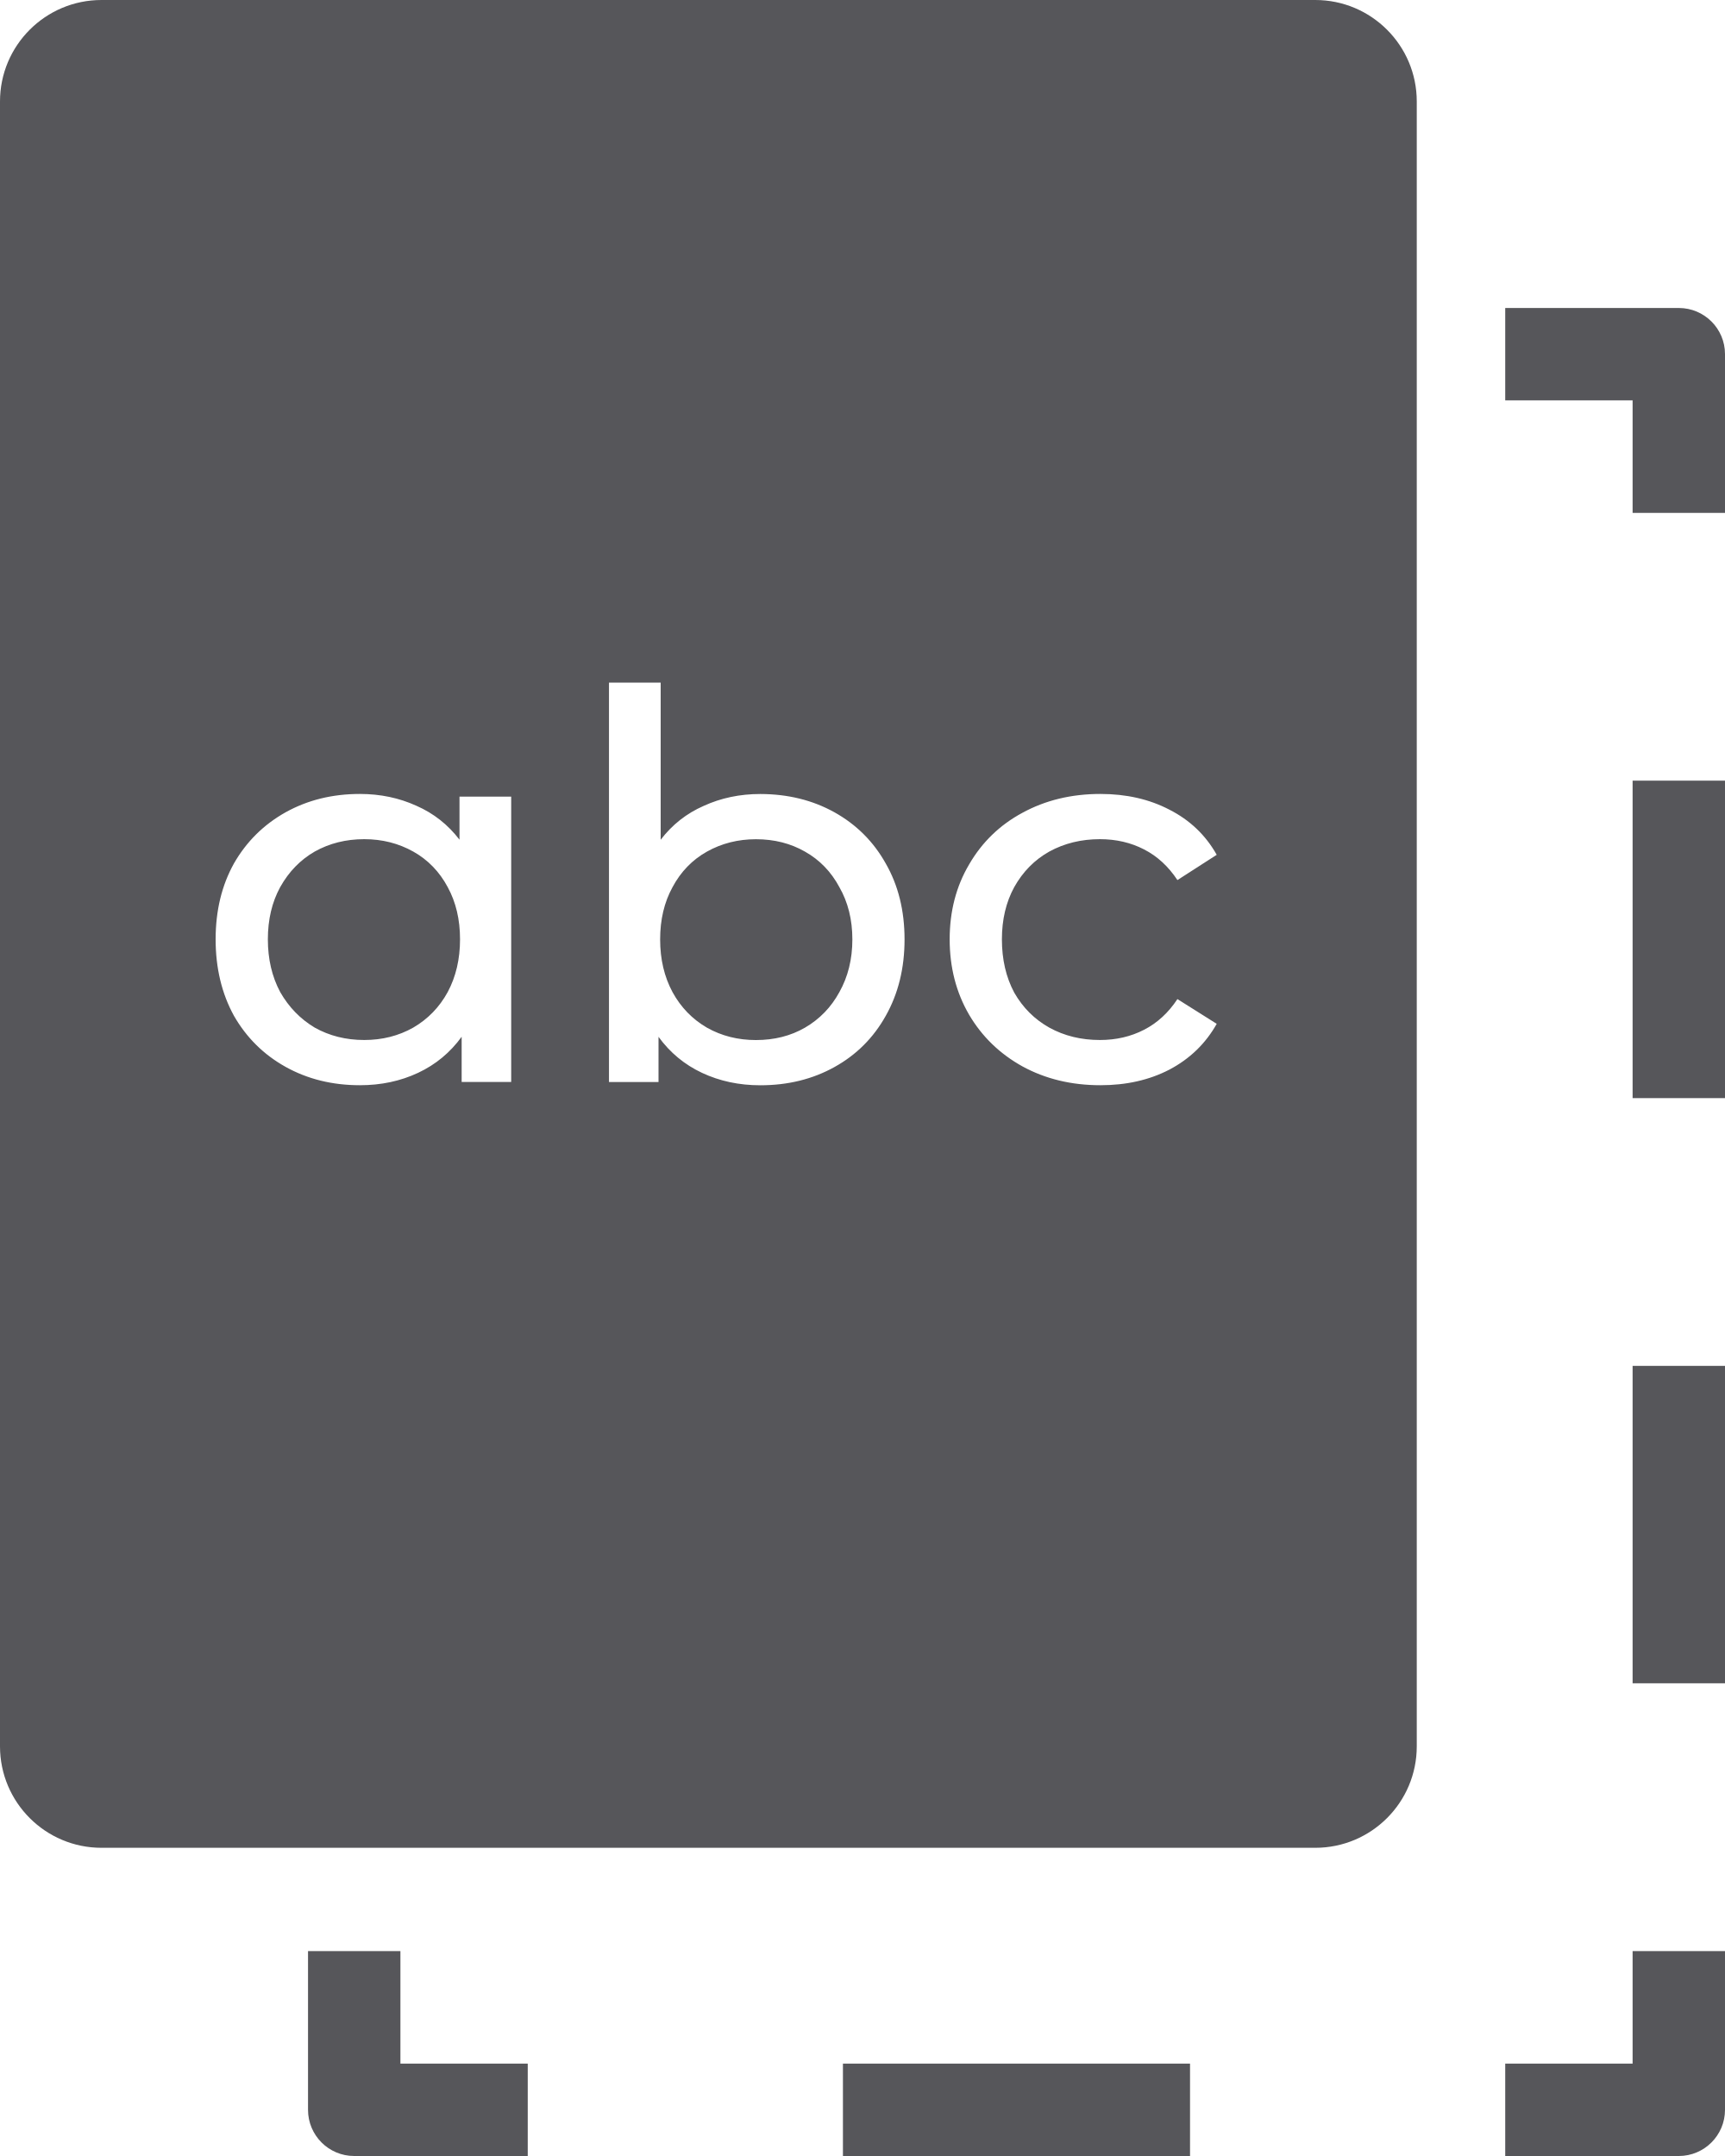
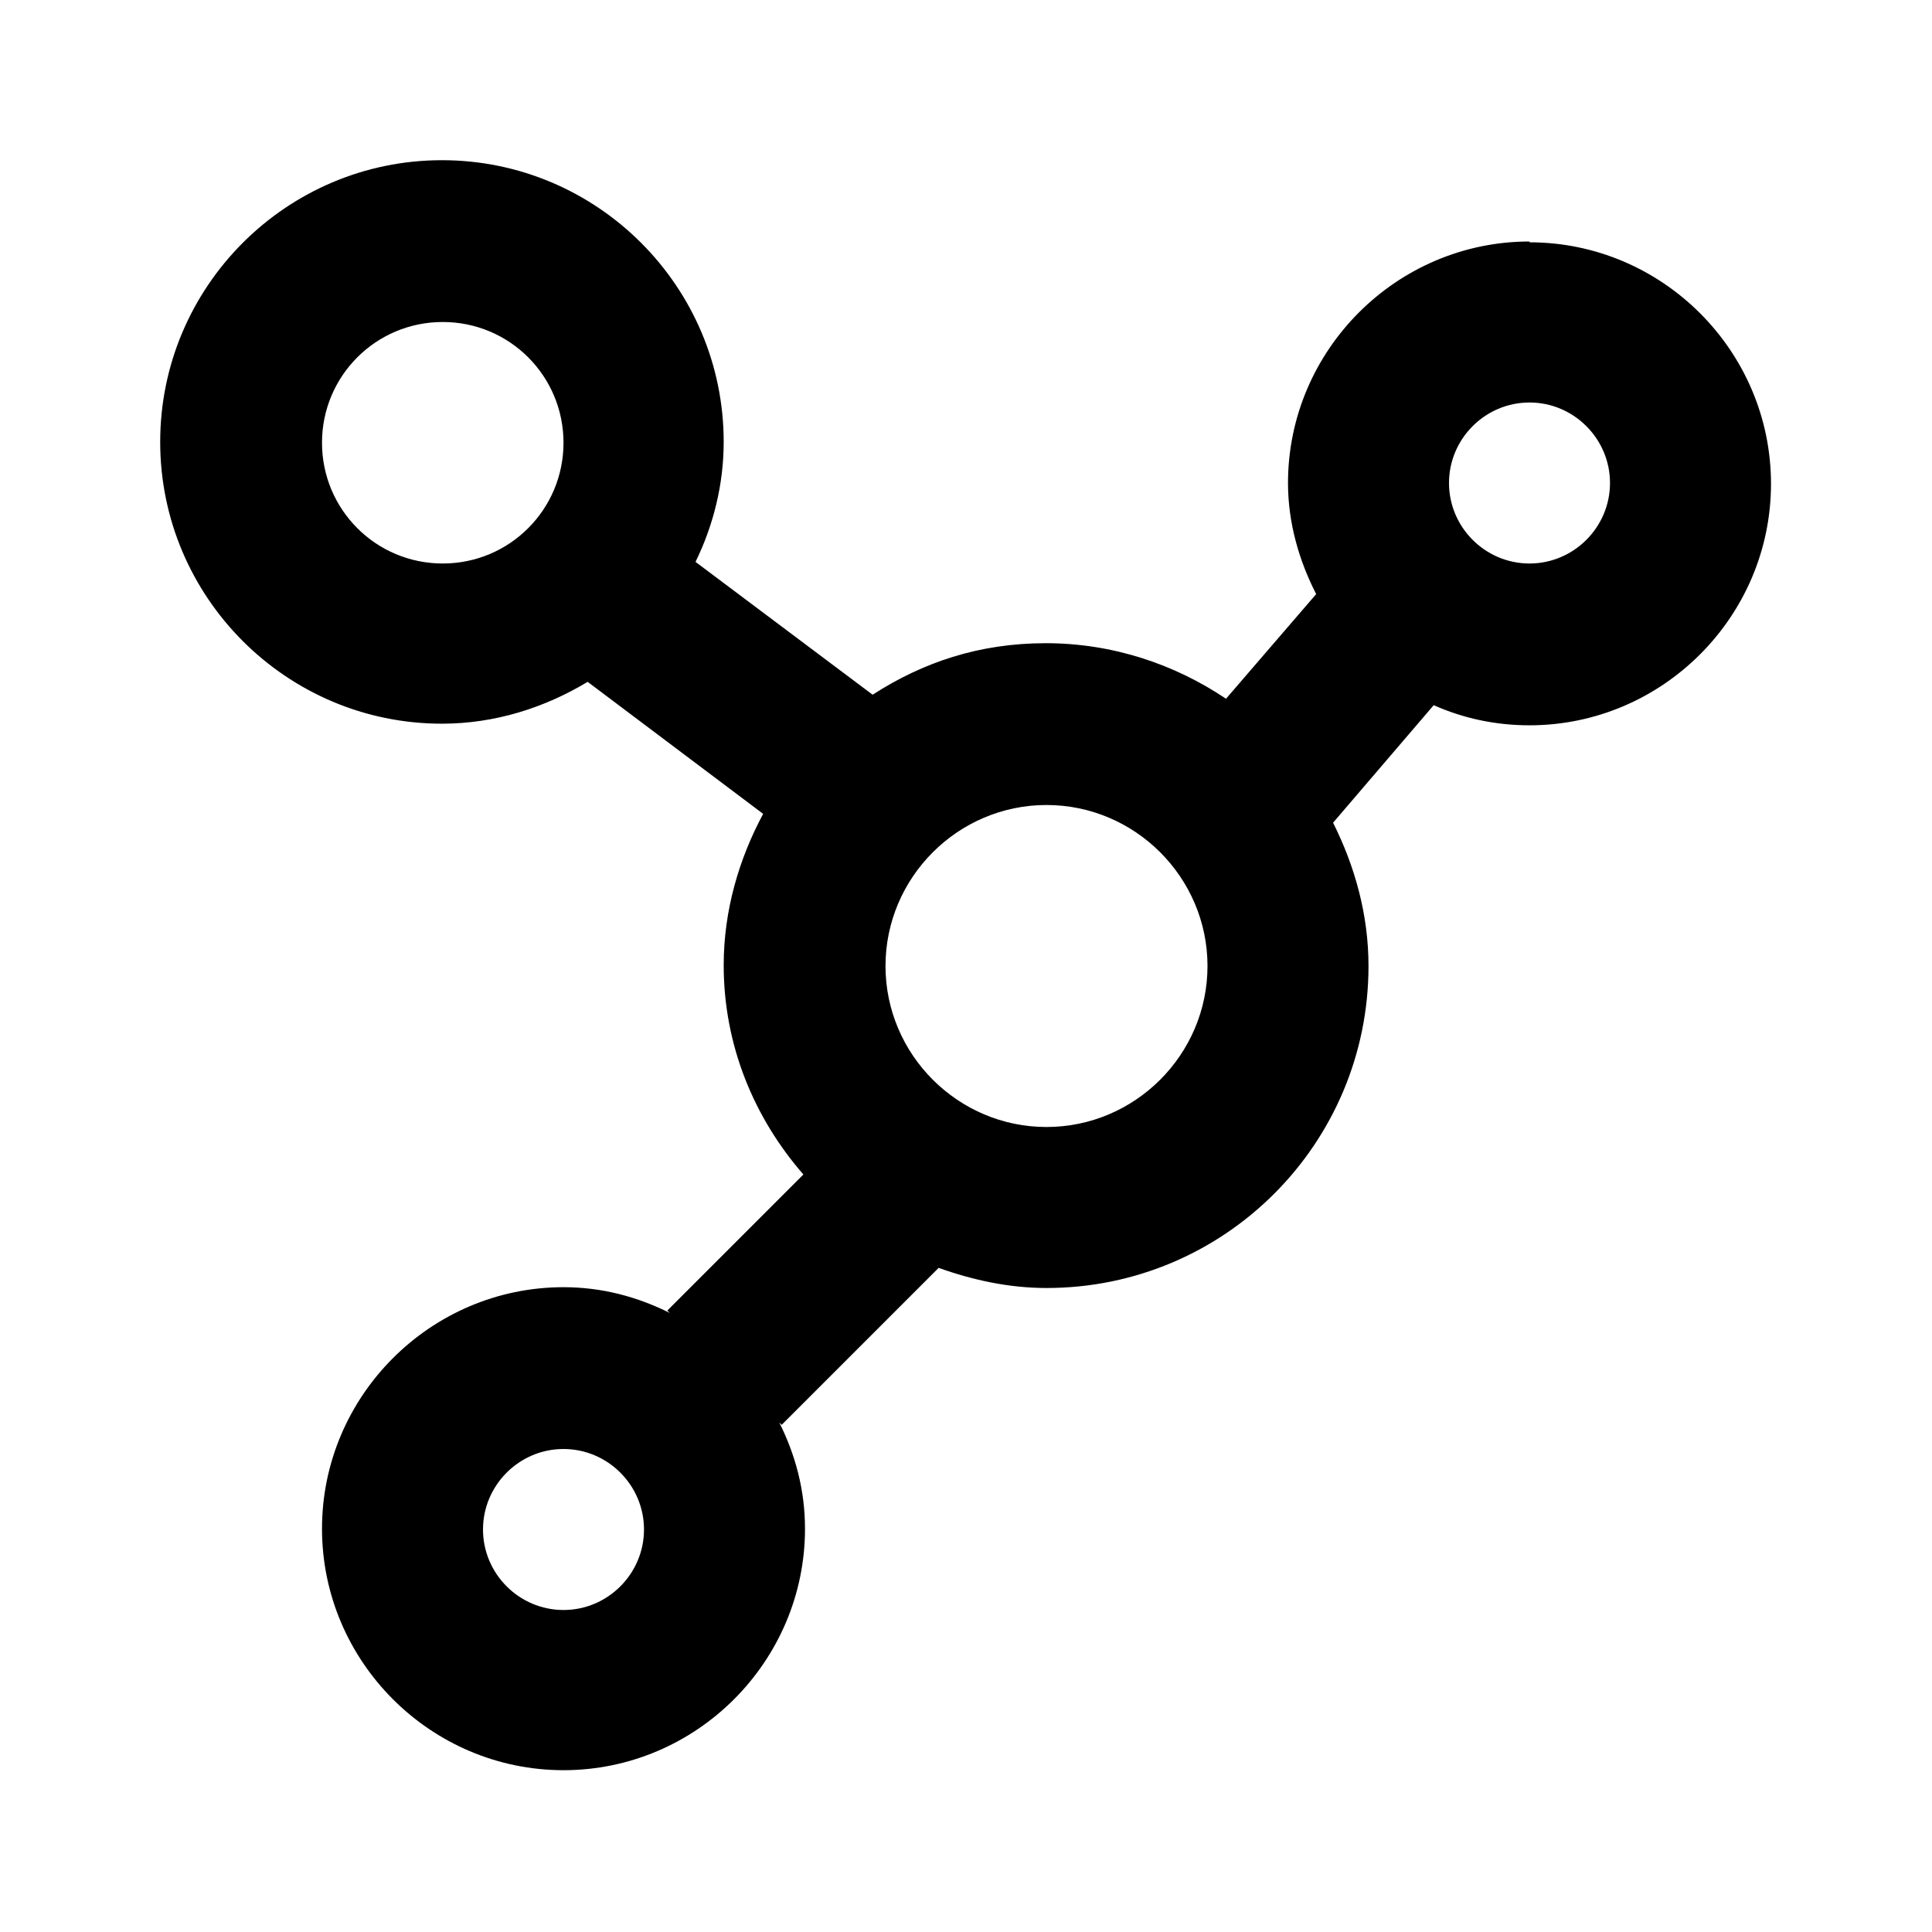
- <svg xmlns="http://www.w3.org/2000/svg" width="32" height="40" viewBox="0 0 32 40" fill="none">
-   <path d="M7.428 38.286H9.79V40H6.57C6.097 40 5.714 39.616 5.714 39.143V36.198H7.428V38.286ZM22.076 40H15.637V38.286H22.076V40ZM32 39.143C32 39.616 31.616 40 31.143 40H27.923V38.286H30.286V36.198H32V39.143ZM24.399 0C25.439 0 26.282 0.843 26.282 1.883V32.399C26.282 33.439 25.439 34.282 24.399 34.282H1.883C0.843 34.282 5.35973e-05 33.439 0 32.399V1.883C5.33396e-05 0.843 0.843 4.57427e-06 1.883 0H24.399ZM32 31.23H30.286V25.341H32V31.23ZM32 20.373H30.286V14.483H32V20.373ZM11.297 20.075H12.216V19.236C12.429 19.529 12.698 19.752 13.024 19.905C13.351 20.058 13.711 20.135 14.104 20.135C14.616 20.135 15.075 20.022 15.481 19.796C15.888 19.57 16.204 19.253 16.431 18.847C16.664 18.434 16.78 17.961 16.78 17.429C16.78 16.896 16.664 16.426 16.431 16.02C16.204 15.614 15.887 15.298 15.481 15.071C15.075 14.845 14.616 14.732 14.104 14.731C13.724 14.731 13.374 14.805 13.055 14.951C12.735 15.091 12.469 15.301 12.256 15.58V12.664H11.297V20.075ZM6.677 14.73C6.164 14.73 5.705 14.844 5.299 15.07C4.893 15.297 4.573 15.613 4.34 16.019C4.114 16.425 4 16.894 4 17.427C4 17.959 4.113 18.433 4.34 18.846C4.573 19.252 4.893 19.568 5.299 19.794C5.705 20.02 6.164 20.134 6.677 20.134C7.07 20.134 7.43 20.057 7.756 19.904C8.082 19.751 8.351 19.528 8.564 19.235V20.074H9.483V14.78H8.524V15.579C8.311 15.3 8.045 15.09 7.726 14.95C7.406 14.804 7.056 14.73 6.677 14.73ZM20.414 14.73C19.875 14.73 19.392 14.847 18.966 15.08C18.546 15.306 18.216 15.626 17.977 16.039C17.737 16.445 17.617 16.908 17.617 17.427C17.617 17.946 17.737 18.412 17.977 18.825C18.216 19.231 18.546 19.551 18.966 19.784C19.392 20.017 19.875 20.134 20.414 20.134C20.893 20.134 21.32 20.038 21.692 19.845C22.072 19.645 22.365 19.361 22.571 18.995L21.842 18.536C21.675 18.789 21.469 18.979 21.223 19.105C20.977 19.232 20.704 19.295 20.404 19.295C20.058 19.295 19.744 19.219 19.465 19.065C19.192 18.912 18.975 18.696 18.815 18.416C18.662 18.13 18.586 17.8 18.586 17.427C18.586 17.061 18.662 16.738 18.815 16.458C18.975 16.172 19.192 15.952 19.465 15.799C19.744 15.646 20.058 15.569 20.404 15.569C20.704 15.569 20.977 15.632 21.223 15.759C21.469 15.885 21.675 16.075 21.842 16.328L22.571 15.859C22.365 15.493 22.072 15.214 21.692 15.021C21.32 14.827 20.893 14.73 20.414 14.73ZM14.023 15.57C14.363 15.57 14.666 15.647 14.933 15.8C15.205 15.953 15.418 16.173 15.571 16.459C15.731 16.739 15.812 17.062 15.812 17.429C15.812 17.795 15.731 18.121 15.571 18.407C15.418 18.687 15.206 18.907 14.933 19.066C14.666 19.22 14.363 19.296 14.023 19.296C13.691 19.296 13.387 19.22 13.114 19.066C12.841 18.907 12.629 18.687 12.476 18.407C12.322 18.121 12.246 17.795 12.246 17.429C12.246 17.062 12.322 16.739 12.476 16.459C12.629 16.173 12.841 15.953 13.114 15.8C13.387 15.647 13.691 15.57 14.023 15.57ZM6.757 15.569C7.09 15.569 7.393 15.646 7.666 15.799C7.939 15.952 8.152 16.172 8.305 16.458C8.458 16.738 8.534 17.061 8.534 17.427C8.534 17.793 8.458 18.12 8.305 18.406C8.152 18.686 7.939 18.906 7.666 19.065C7.393 19.219 7.09 19.295 6.757 19.295C6.417 19.295 6.111 19.218 5.838 19.065C5.572 18.906 5.358 18.686 5.198 18.406C5.045 18.12 4.969 17.793 4.969 17.427C4.969 17.061 5.045 16.738 5.198 16.458C5.358 16.172 5.572 15.952 5.838 15.799C6.111 15.646 6.417 15.569 6.757 15.569ZM31.143 5.714C31.616 5.714 32 6.097 32 6.57V9.516H30.286V7.428H27.923V5.714H31.143Z" fill="#56565A" />
+ <svg xmlns="http://www.w3.org/2000/svg" width="24" height="24" fill="currentColor" viewBox="0 0 24 24" transform="" id="injected-svg">
+   <path d="M19 3c-1.65 0-3 1.35-3 3 0 .5.14.97.35 1.38l-1.12 1.3c-.64-.43-1.41-.69-2.24-.69s-1.53.24-2.15.64l-2.2-1.65c.22-.45.35-.96.35-1.49 0-1.93-1.57-3.5-3.5-3.5s-3.5 1.57-3.5 3.5 1.57 3.5 3.5 3.5c.66 0 1.28-.2 1.81-.52l2.18 1.64c-.3.56-.49 1.2-.49 1.88 0 1 .38 1.9.99 2.6l-1.69 1.69.03.03c-.4-.2-.84-.32-1.32-.32-1.65 0-3 1.35-3 3s1.35 3 3 3 3-1.35 3-3c0-.48-.12-.92-.32-1.32l.03.03 1.95-1.95c.42.15.87.25 1.34.25 2.21 0 4-1.79 4-4 0-.64-.17-1.24-.44-1.78l1.25-1.46c.36.16.76.25 1.19.25 1.65 0 3-1.35 3-3s-1.35-3-3-3ZM7 20c-.55 0-1-.45-1-1s.45-1 1-1 1 .45 1 1-.45 1-1 1M4 5.5C4 4.67 4.67 4 5.5 4S7 4.67 7 5.5 6.33 7 5.5 7 4 6.33 4 5.5m9 8.5c-1.1 0-2-.9-2-2s.9-2 2-2 2 .9 2 2-.9 2-2 2m6-7c-.55 0-1-.45-1-1s.45-1 1-1 1 .45 1 1-.45 1-1 1" />
</svg>
